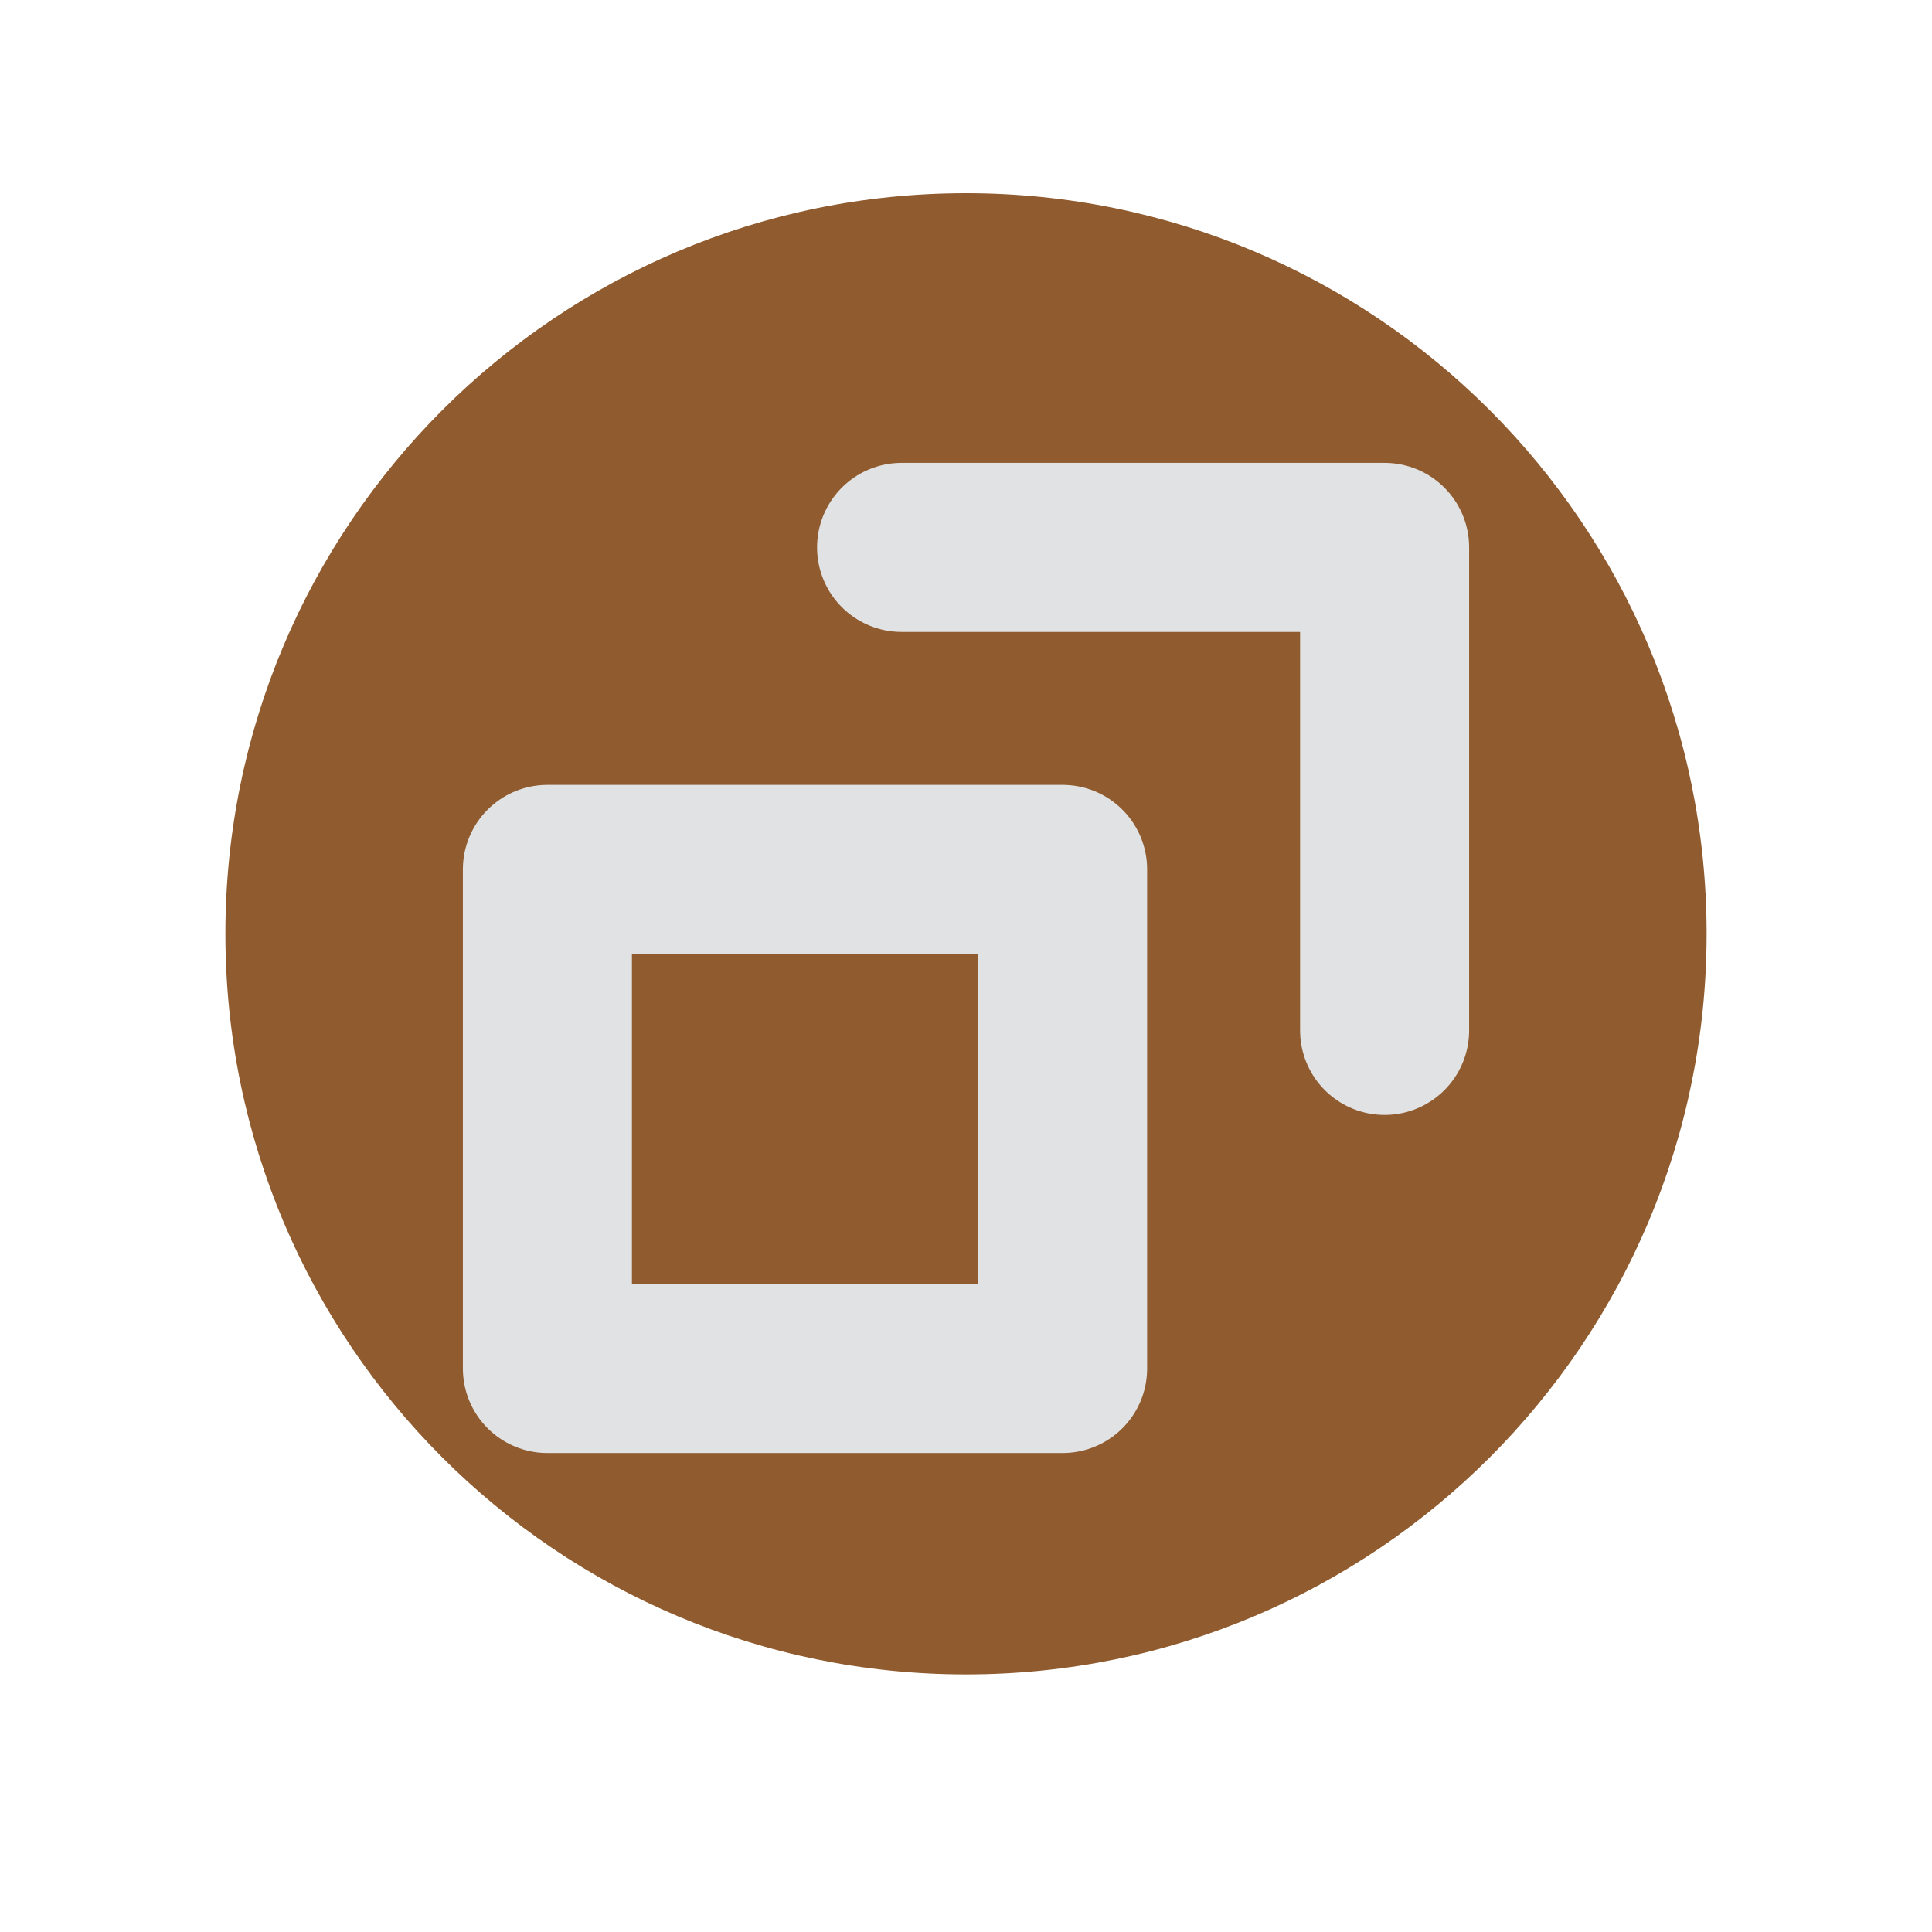
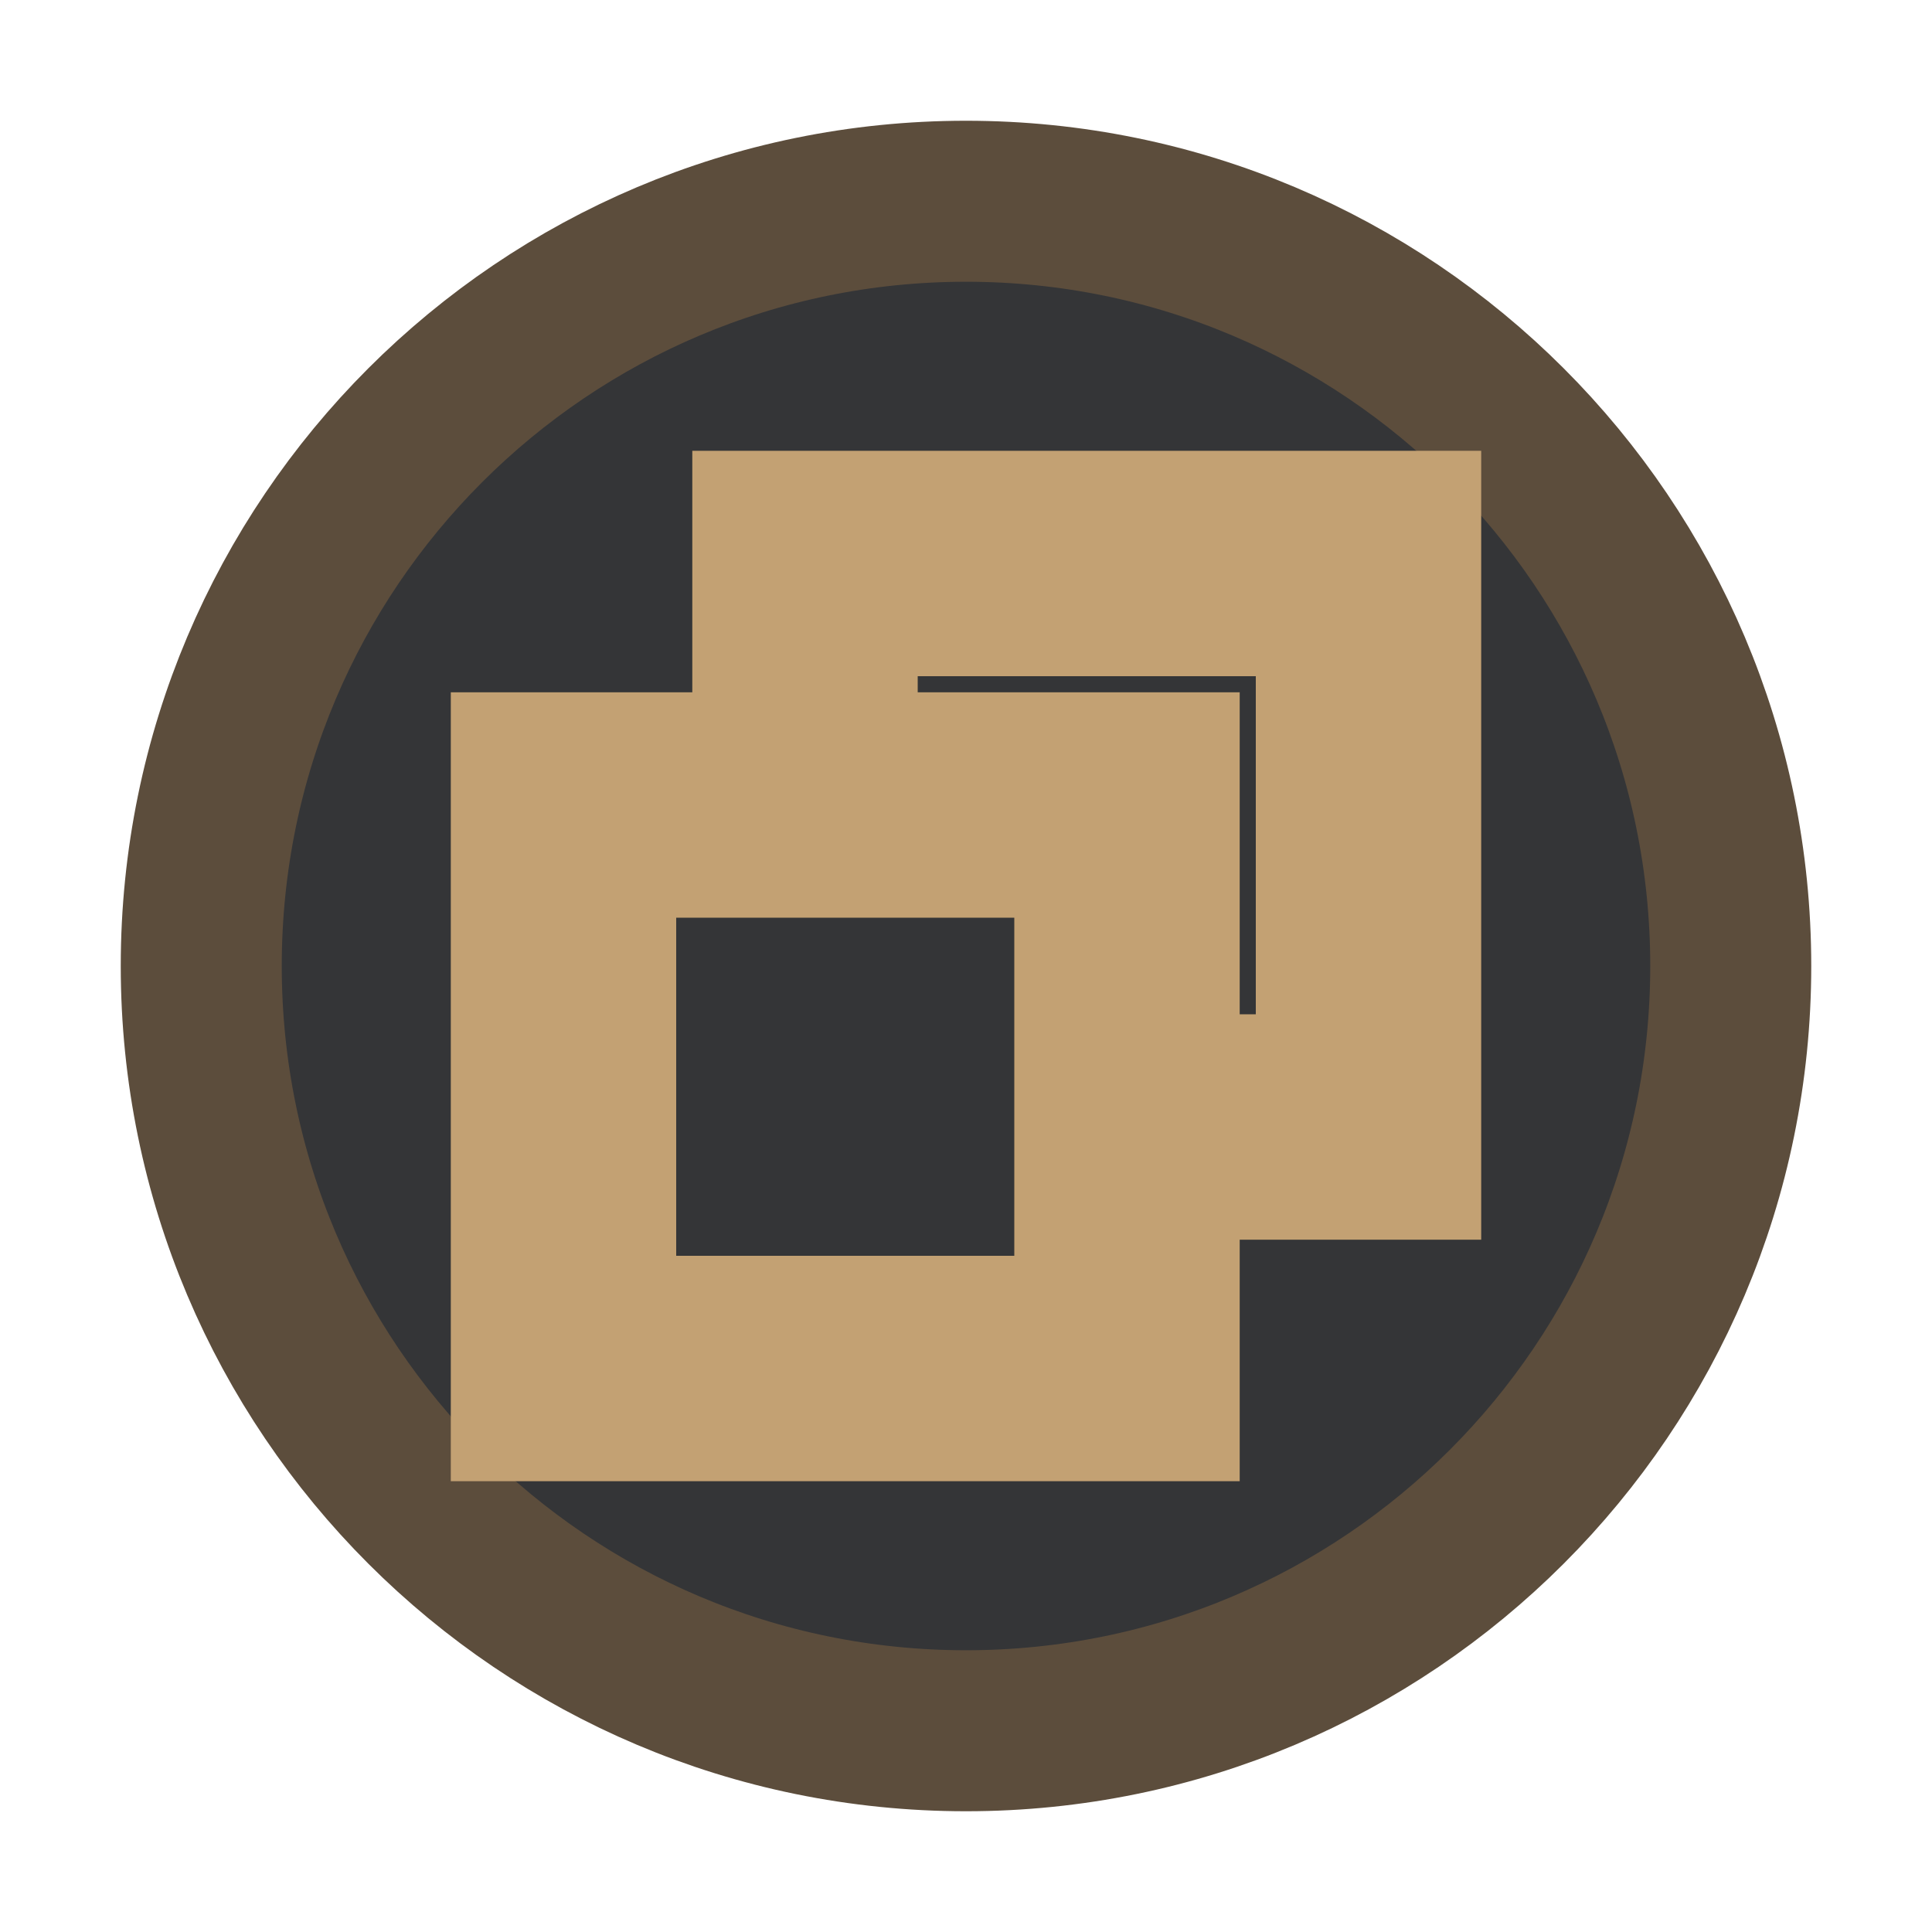
<svg xmlns="http://www.w3.org/2000/svg" width="48" height="48" viewBox="0 0 12 12">
-   <circle cx="6" cy="5.8" r="4.6" fill="#905b2e" />
-   <g fill="none" stroke="#e1e2e3" stroke-width="1.05" stroke-linecap="round" stroke-linejoin="round">
-     <path d="M5.6 3.4h3v3m-5.2-1h3.2v3.1H3.4z" />
+   <g transform="translate(0 0)">
+     <circle cx="6" cy="6" r="4.75" fill="#343537" stroke="#5c4d3c" stroke-width="1" />
+     <path d="M3.5 5h3.5v3.5H3.5zM5 5V3.5h3.5V7H7" fill="none" stroke="#c3a173" stroke-width="1.4" stroke-linecap="butt" stroke-linejoin="miter" />
  </g>
</svg>
